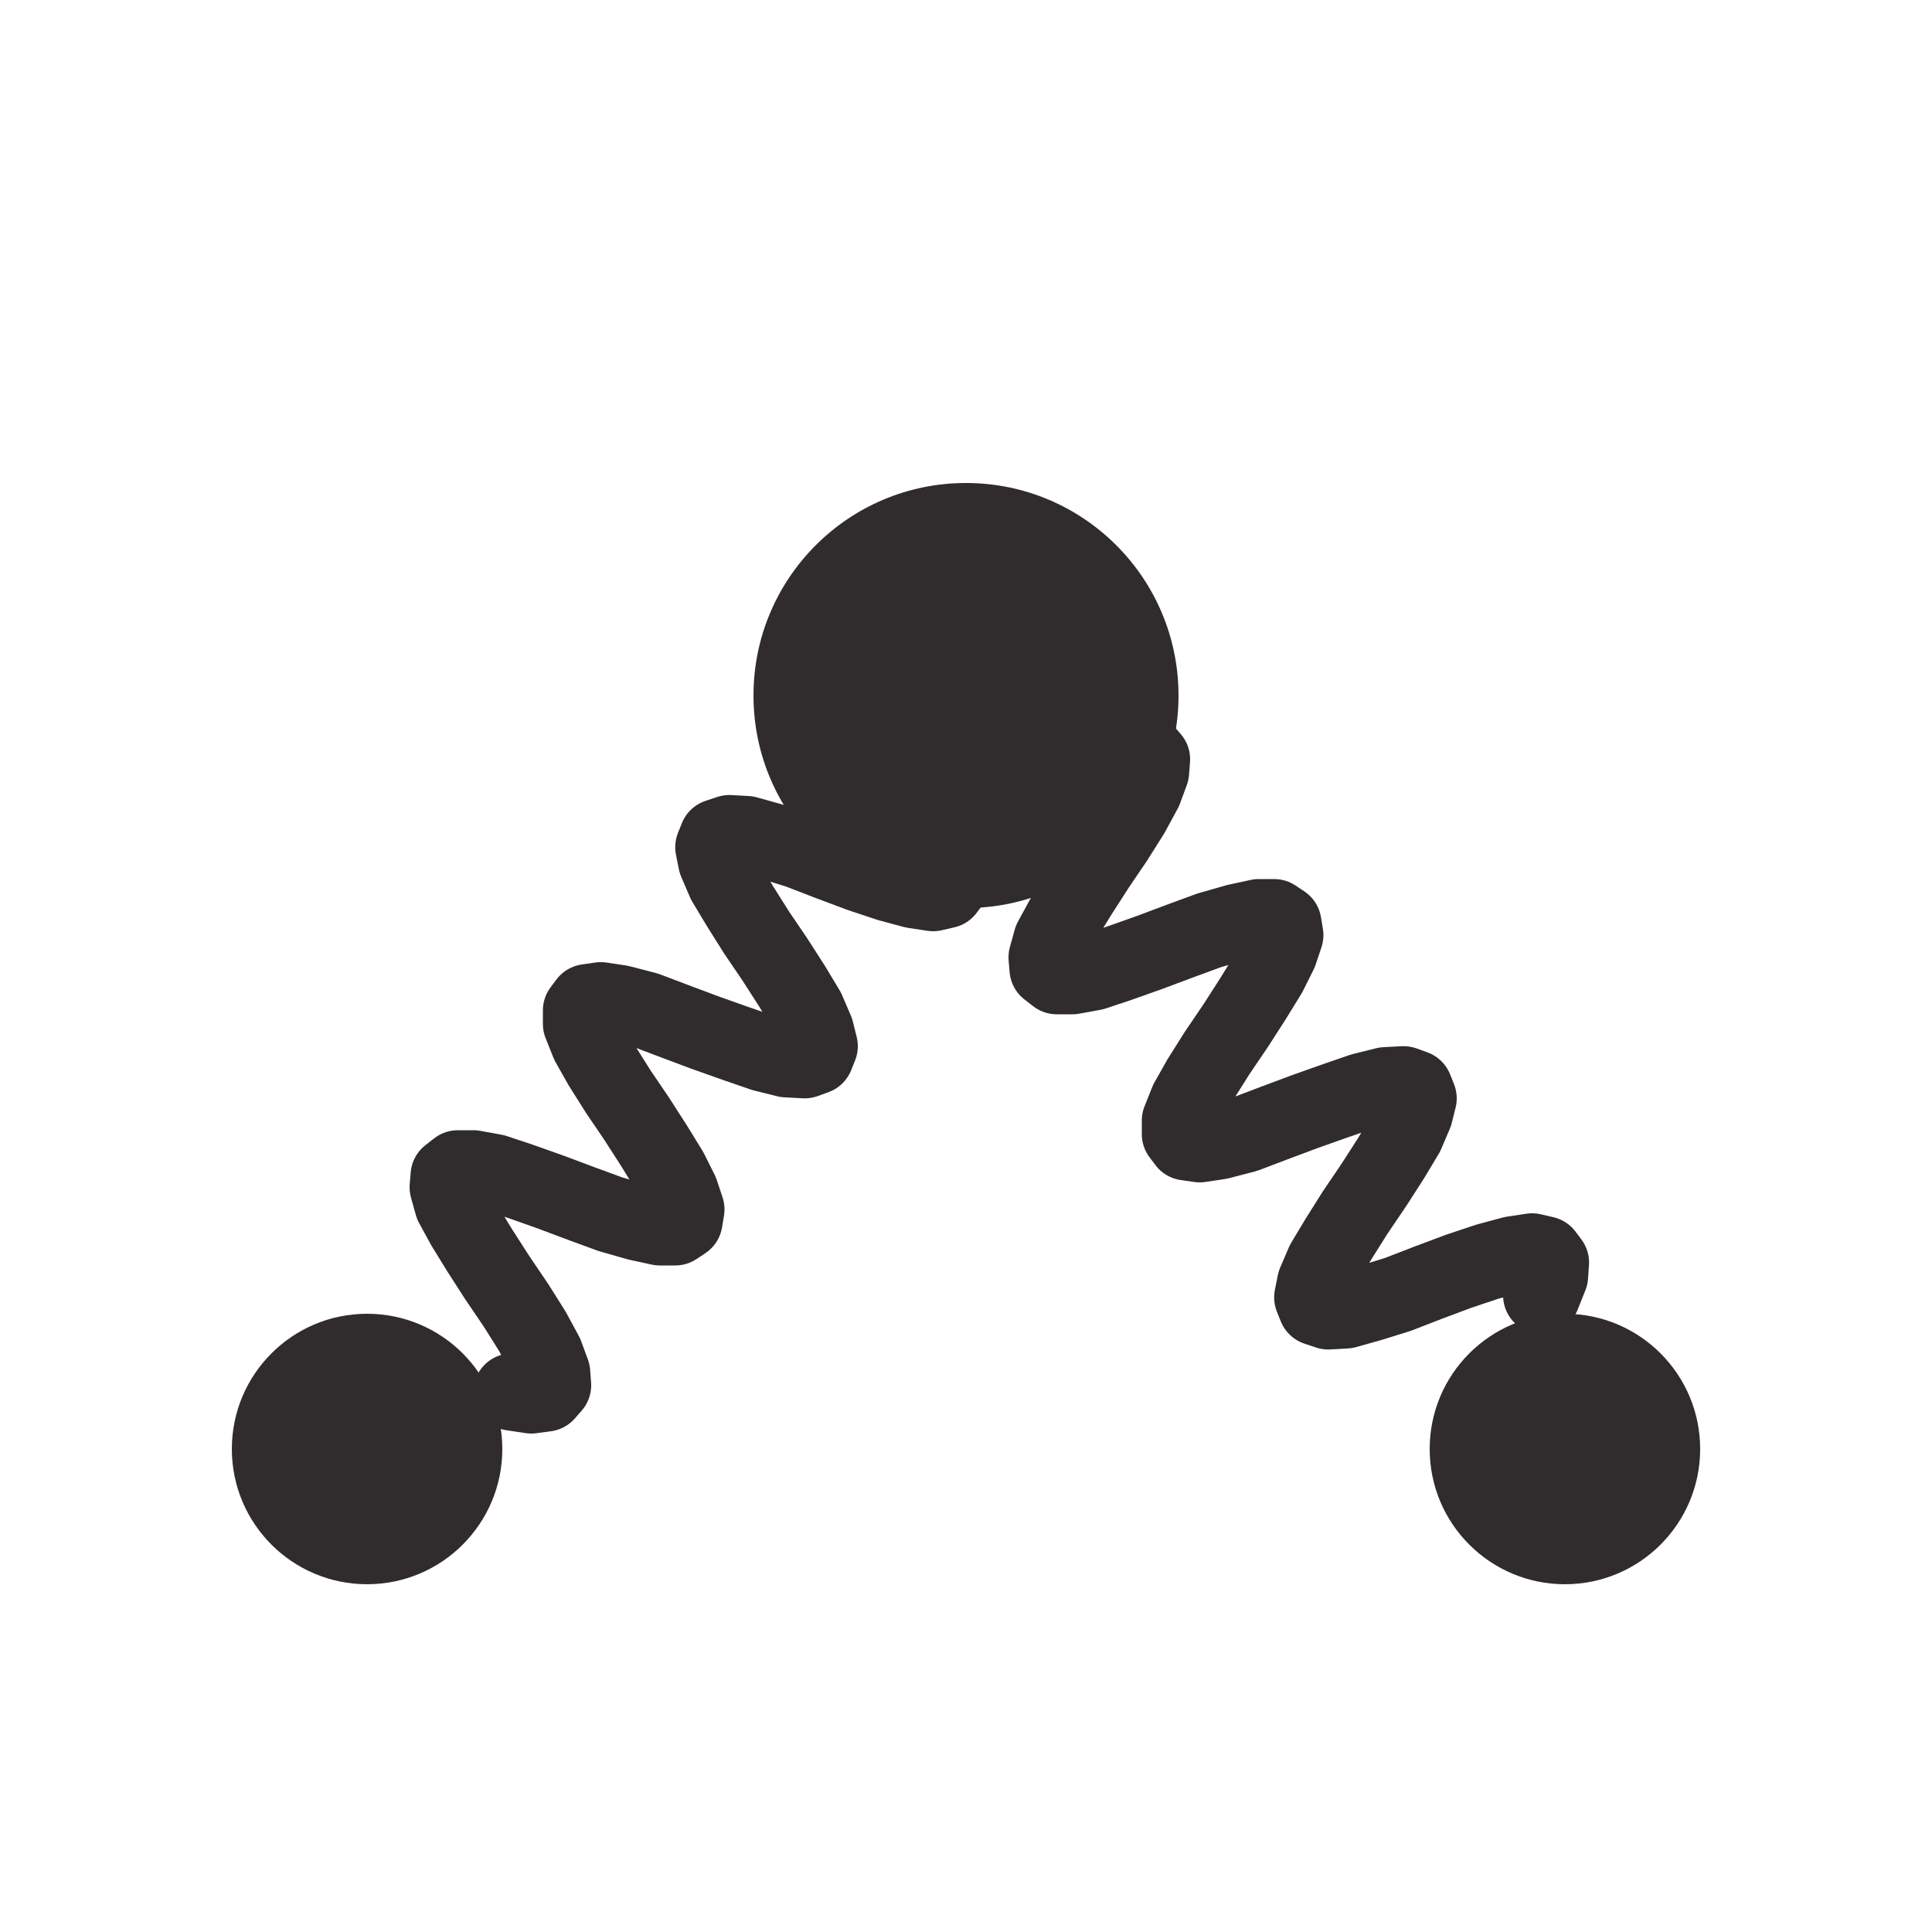
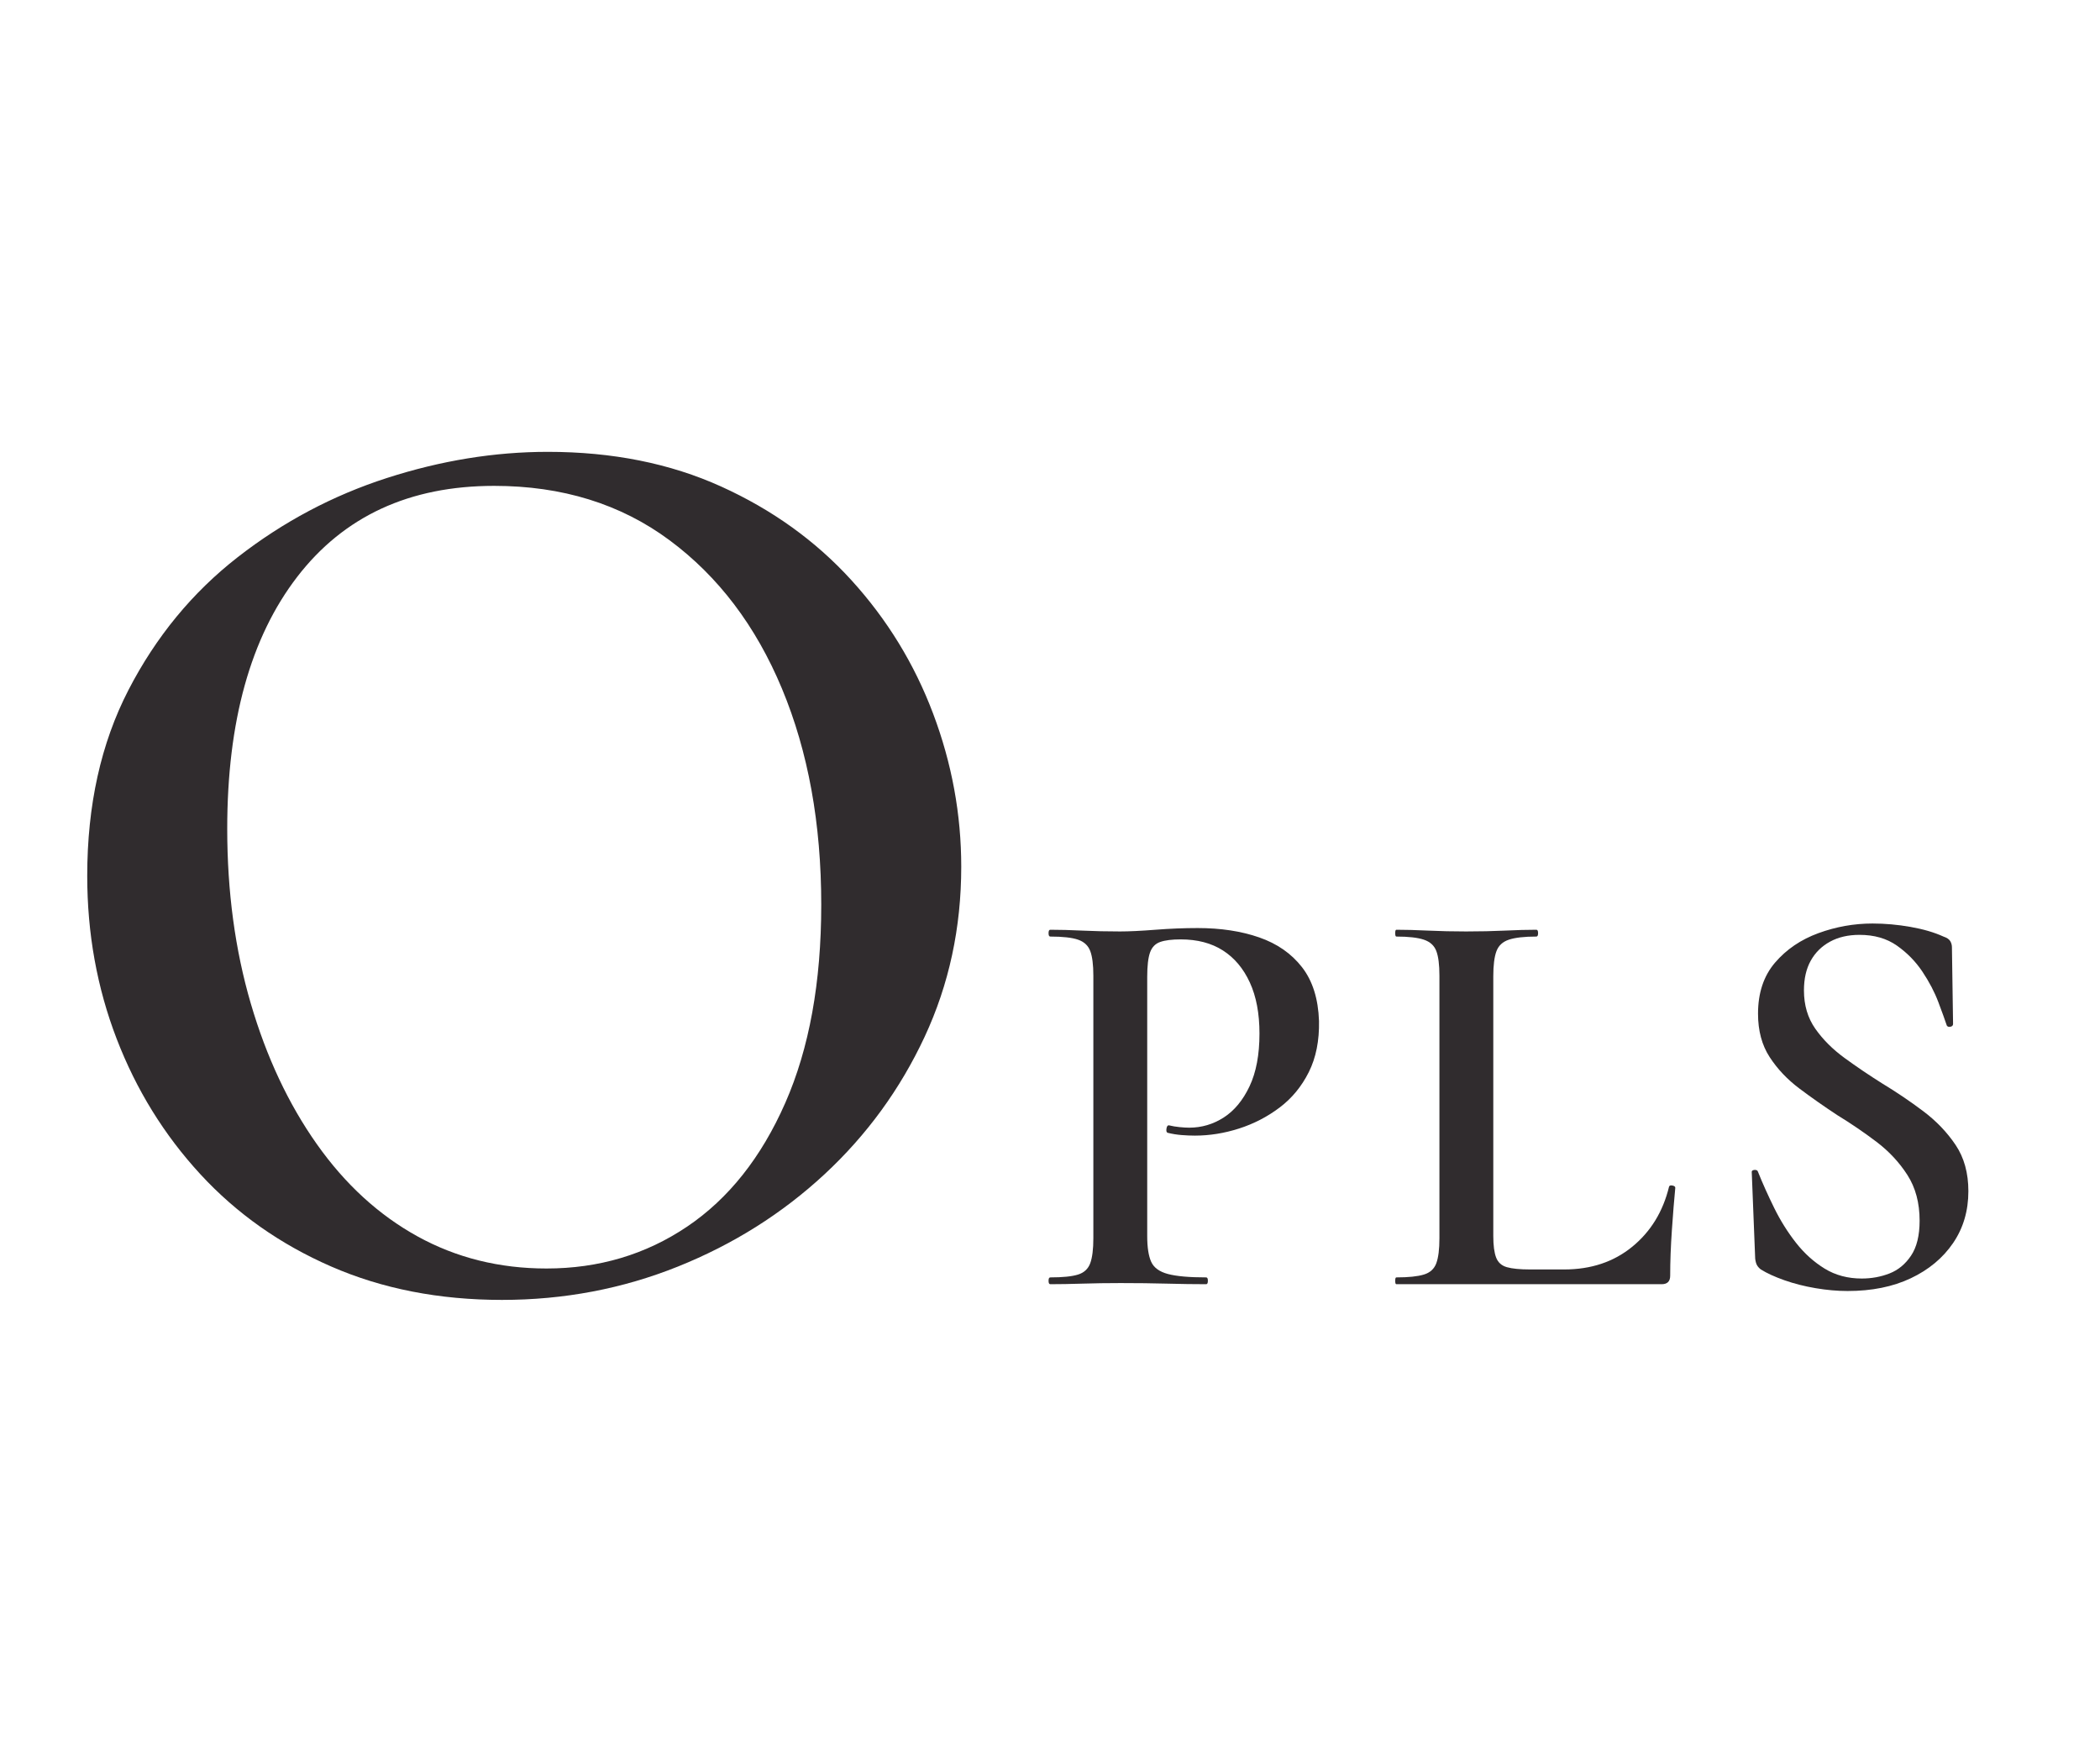
- <svg xmlns="http://www.w3.org/2000/svg" width="200" height="200" viewBox="0 0 200 200">
-   <path d="M97.6,87.9 L98.4,89.9 L98.5,91.3 L97.9,92.1 L96.6,92.4 L94.6,92.1 L92.0,91.4 L89.0,90.4 L85.8,89.2 L82.7,88.0 L79.8,87.1 L77.3,86.4 L75.5,86.3 L74.3,86.7 L73.9,87.7 L74.2,89.2 L75.1,91.3 L76.6,93.8 L78.3,96.5 L80.2,99.3 L82.0,102.1 L83.5,104.6 L84.4,106.7 L84.8,108.3 L84.4,109.3 L83.3,109.7 L81.4,109.6 L79.0,109.0 L76.1,108.0 L73.0,106.9 L69.8,105.7 L66.9,104.6 L64.2,103.9 L62.2,103.6 L60.8,103.8 L60.2,104.6 L60.2,106.0 L61.0,108.0 L62.3,110.3 L64.0,113.0 L65.9,115.8 L67.7,118.6 L69.3,121.2 L70.4,123.4 L71.0,125.2 L70.8,126.4 L69.9,127.0 L68.3,127.0 L66.0,126.5 L63.2,125.7 L60.2,124.6 L57.0,123.4 L53.9,122.3 L51.2,121.4 L49.0,121.0 L47.4,121.0 L46.5,121.7 L46.4,122.9 L46.9,124.7 L48.1,126.9 L49.7,129.5 L51.5,132.3 L53.4,135.1 L55.1,137.8 L56.4,140.2 L57.1,142.1 L57.2,143.4 L56.5,144.2 L55.0,144.4 L53.0,144.1" fill="none" stroke="#302c2e" stroke-width="8" stroke-linecap="round" stroke-linejoin="round" />
-   <path d="M115.0,77.9 L117.0,77.6 L118.5,77.8 L119.2,78.6 L119.1,79.9 L118.4,81.8 L117.1,84.2 L115.4,86.9 L113.5,89.7 L111.7,92.5 L110.1,95.1 L108.9,97.3 L108.4,99.1 L108.5,100.3 L109.4,101.0 L111.0,101.0 L113.2,100.6 L115.9,99.7 L119.0,98.6 L122.2,97.4 L125.2,96.3 L128.0,95.5 L130.3,95.0 L131.9,95.0 L132.8,95.6 L133.0,96.8 L132.4,98.6 L131.3,100.8 L129.7,103.4 L127.9,106.2 L126.0,109.0 L124.3,111.7 L123.0,114.0 L122.2,116.0 L122.2,117.4 L122.8,118.2 L124.2,118.4 L126.2,118.1 L128.9,117.4 L131.8,116.3 L135.0,115.1 L138.1,114.0 L141.0,113.0 L143.4,112.4 L145.3,112.3 L146.4,112.7 L146.8,113.7 L146.4,115.3 L145.5,117.4 L144.0,119.9 L142.2,122.7 L140.3,125.5 L138.6,128.2 L137.1,130.7 L136.2,132.8 L135.9,134.3 L136.3,135.3 L137.5,135.7 L139.3,135.6 L141.8,134.9 L144.7,134.0 L147.8,132.8 L151.0,131.6 L154.0,130.6 L156.6,129.9 L158.6,129.6 L159.9,129.9 L160.5,130.7 L160.4,132.1 L159.6,134.1" fill="none" stroke="#302c2e" stroke-width="8" stroke-linecap="round" stroke-linejoin="round" />
-   <circle cx="100" cy="72" r="22" fill="#302c2e" />
-   <circle cx="38" cy="150" r="14" fill="#302c2e" />
-   <circle cx="162" cy="150" r="14" fill="#302c2e" />
+ <svg xmlns="http://www.w3.org/2000/svg" width="96" height="80" viewBox="0 0 96.3 80">
+   <g transform="translate(1.06,58.75) scale(0.06,-0.06)">
+     <path d="M366 -12Q294 -12 235.5 13.5Q177 39 135.5 84.0Q94 129 71.5 187.5Q49 246 49 312Q49 393 80.5 454.0Q112 515 164.0 555.5Q216 596 278.0 616.0Q340 636 401 636Q475 636 533.5 609.5Q592 583 633.0 538.0Q674 493 695.5 436.0Q717 379 717 319Q717 249 689.0 189.0Q661 129 612.5 84.0Q564 39 500.5 13.5Q437 -12 366 -12ZM400 12Q460 12 507.5 44.0Q555 76 582.5 138.5Q610 201 610 290Q610 383 580.0 455.0Q550 527 494.0 568.5Q438 610 360 610Q263 610 209.5 540.5Q156 471 156 348Q156 276 174.0 214.5Q192 153 224.5 107.0Q257 61 301.5 36.5Q346 12 400 12Z" fill="#302C2E" />
+   </g>
+   <g transform="translate(47.20,58.75) scale(0.026,-0.026)">
+     <path d="M208 85Q208 55 215.0 39.5Q222 24 244.5 18.0Q267 12 312 12Q315 12 315.0 6.0Q315 0 312 0Q280 0 242.5 1.0Q205 2 161 2Q126 2 94.0 1.0Q62 0 37 0Q34 0 34.0 6.0Q34 12 37 12Q70 12 86.0 17.0Q102 22 107.5 37.0Q113 52 113 81V544Q113 573 107.5 587.5Q102 602 86.0 607.5Q70 613 37 613Q34 613 34.0 619.0Q34 625 37 625Q62 625 93.5 623.5Q125 622 160 622Q184 622 222.5 625.0Q261 628 297 628Q358 628 405.5 611.5Q453 595 481.0 559.0Q509 523 511 464Q512 412 493.0 374.0Q474 336 441.5 311.5Q409 287 370.0 274.5Q331 262 292 262Q281 262 268.5 263.0Q256 264 244 267Q241 268 242.0 274.5Q243 281 247 280Q255 278 265.0 277.0Q275 276 282 276Q315 276 343.0 294.0Q371 312 388.5 349.0Q406 386 406 442Q406 495 389.0 532.0Q372 569 341.5 588.5Q311 608 267 608Q244 608 231.0 603.5Q218 599 213.0 585.0Q208 571 208 542Z" fill="#302C2E" />
+   </g>
+   <g transform="translate(63.20,58.75) scale(0.026,-0.026)">
+     <path d="M203 543V85Q203 60 208.0 47.0Q213 34 227.0 30.0Q241 26 268 26H328Q399 26 448.0 66.0Q497 106 513 172Q514 175 519.0 174.0Q524 173 524 170Q521 139 518.0 95.5Q515 52 515 15Q515 0 500 0H32Q30 0 30.0 6.0Q30 12 32 12Q64 12 80.5 17.0Q97 22 102.5 37.0Q108 52 108 81V544Q108 573 102.5 587.5Q97 602 80.5 607.5Q64 613 32 613Q30 613 30.0 619.0Q30 625 32 625Q56 625 88.0 623.5Q120 622 155 622Q192 622 223.5 623.5Q255 625 279 625Q282 625 282.0 619.0Q282 613 279 613Q247 613 230.5 607.5Q214 602 208.5 587.0Q203 572 203 543Z" fill="#302C2E" />
+   </g>
+   <g transform="translate(78.46,58.75) scale(0.026,-0.026)">
+     <path d="M164 518Q164 479 184.0 450.5Q204 422 235.5 399.0Q267 376 302 354Q340 331 374.5 305.0Q409 279 431.5 245.5Q454 212 454 164Q454 112 427.0 72.5Q400 33 352.5 10.5Q305 -12 241 -12Q214 -12 184.5 -7.0Q155 -2 129.5 7.0Q104 16 88 26Q84 29 81.5 33.0Q79 37 78 45L72 196Q71 201 76.5 201.5Q82 202 83 198Q95 168 111.5 134.5Q128 101 150.0 73.0Q172 45 200.5 27.5Q229 10 266 10Q292 10 315.0 19.0Q338 28 353.0 50.5Q368 73 368 112Q368 159 346.5 192.5Q325 226 292.0 251.0Q259 276 223 298Q188 321 156.0 345.0Q124 369 103.5 400.5Q83 432 83 477Q83 532 113.0 567.0Q143 602 189.5 619.0Q236 636 285 636Q318 636 352.0 630.0Q386 624 410 613Q419 610 422.0 605.0Q425 600 425 594L427 459Q427 455 422.5 454.0Q418 453 416 456Q411 471 401.0 497.5Q391 524 373.0 551.0Q355 578 328.0 597.0Q301 616 262 616Q232 616 210.0 604.0Q188 592 176.0 570.5Q164 549 164 518Z" fill="#302C2E" />
+   </g>
</svg>
